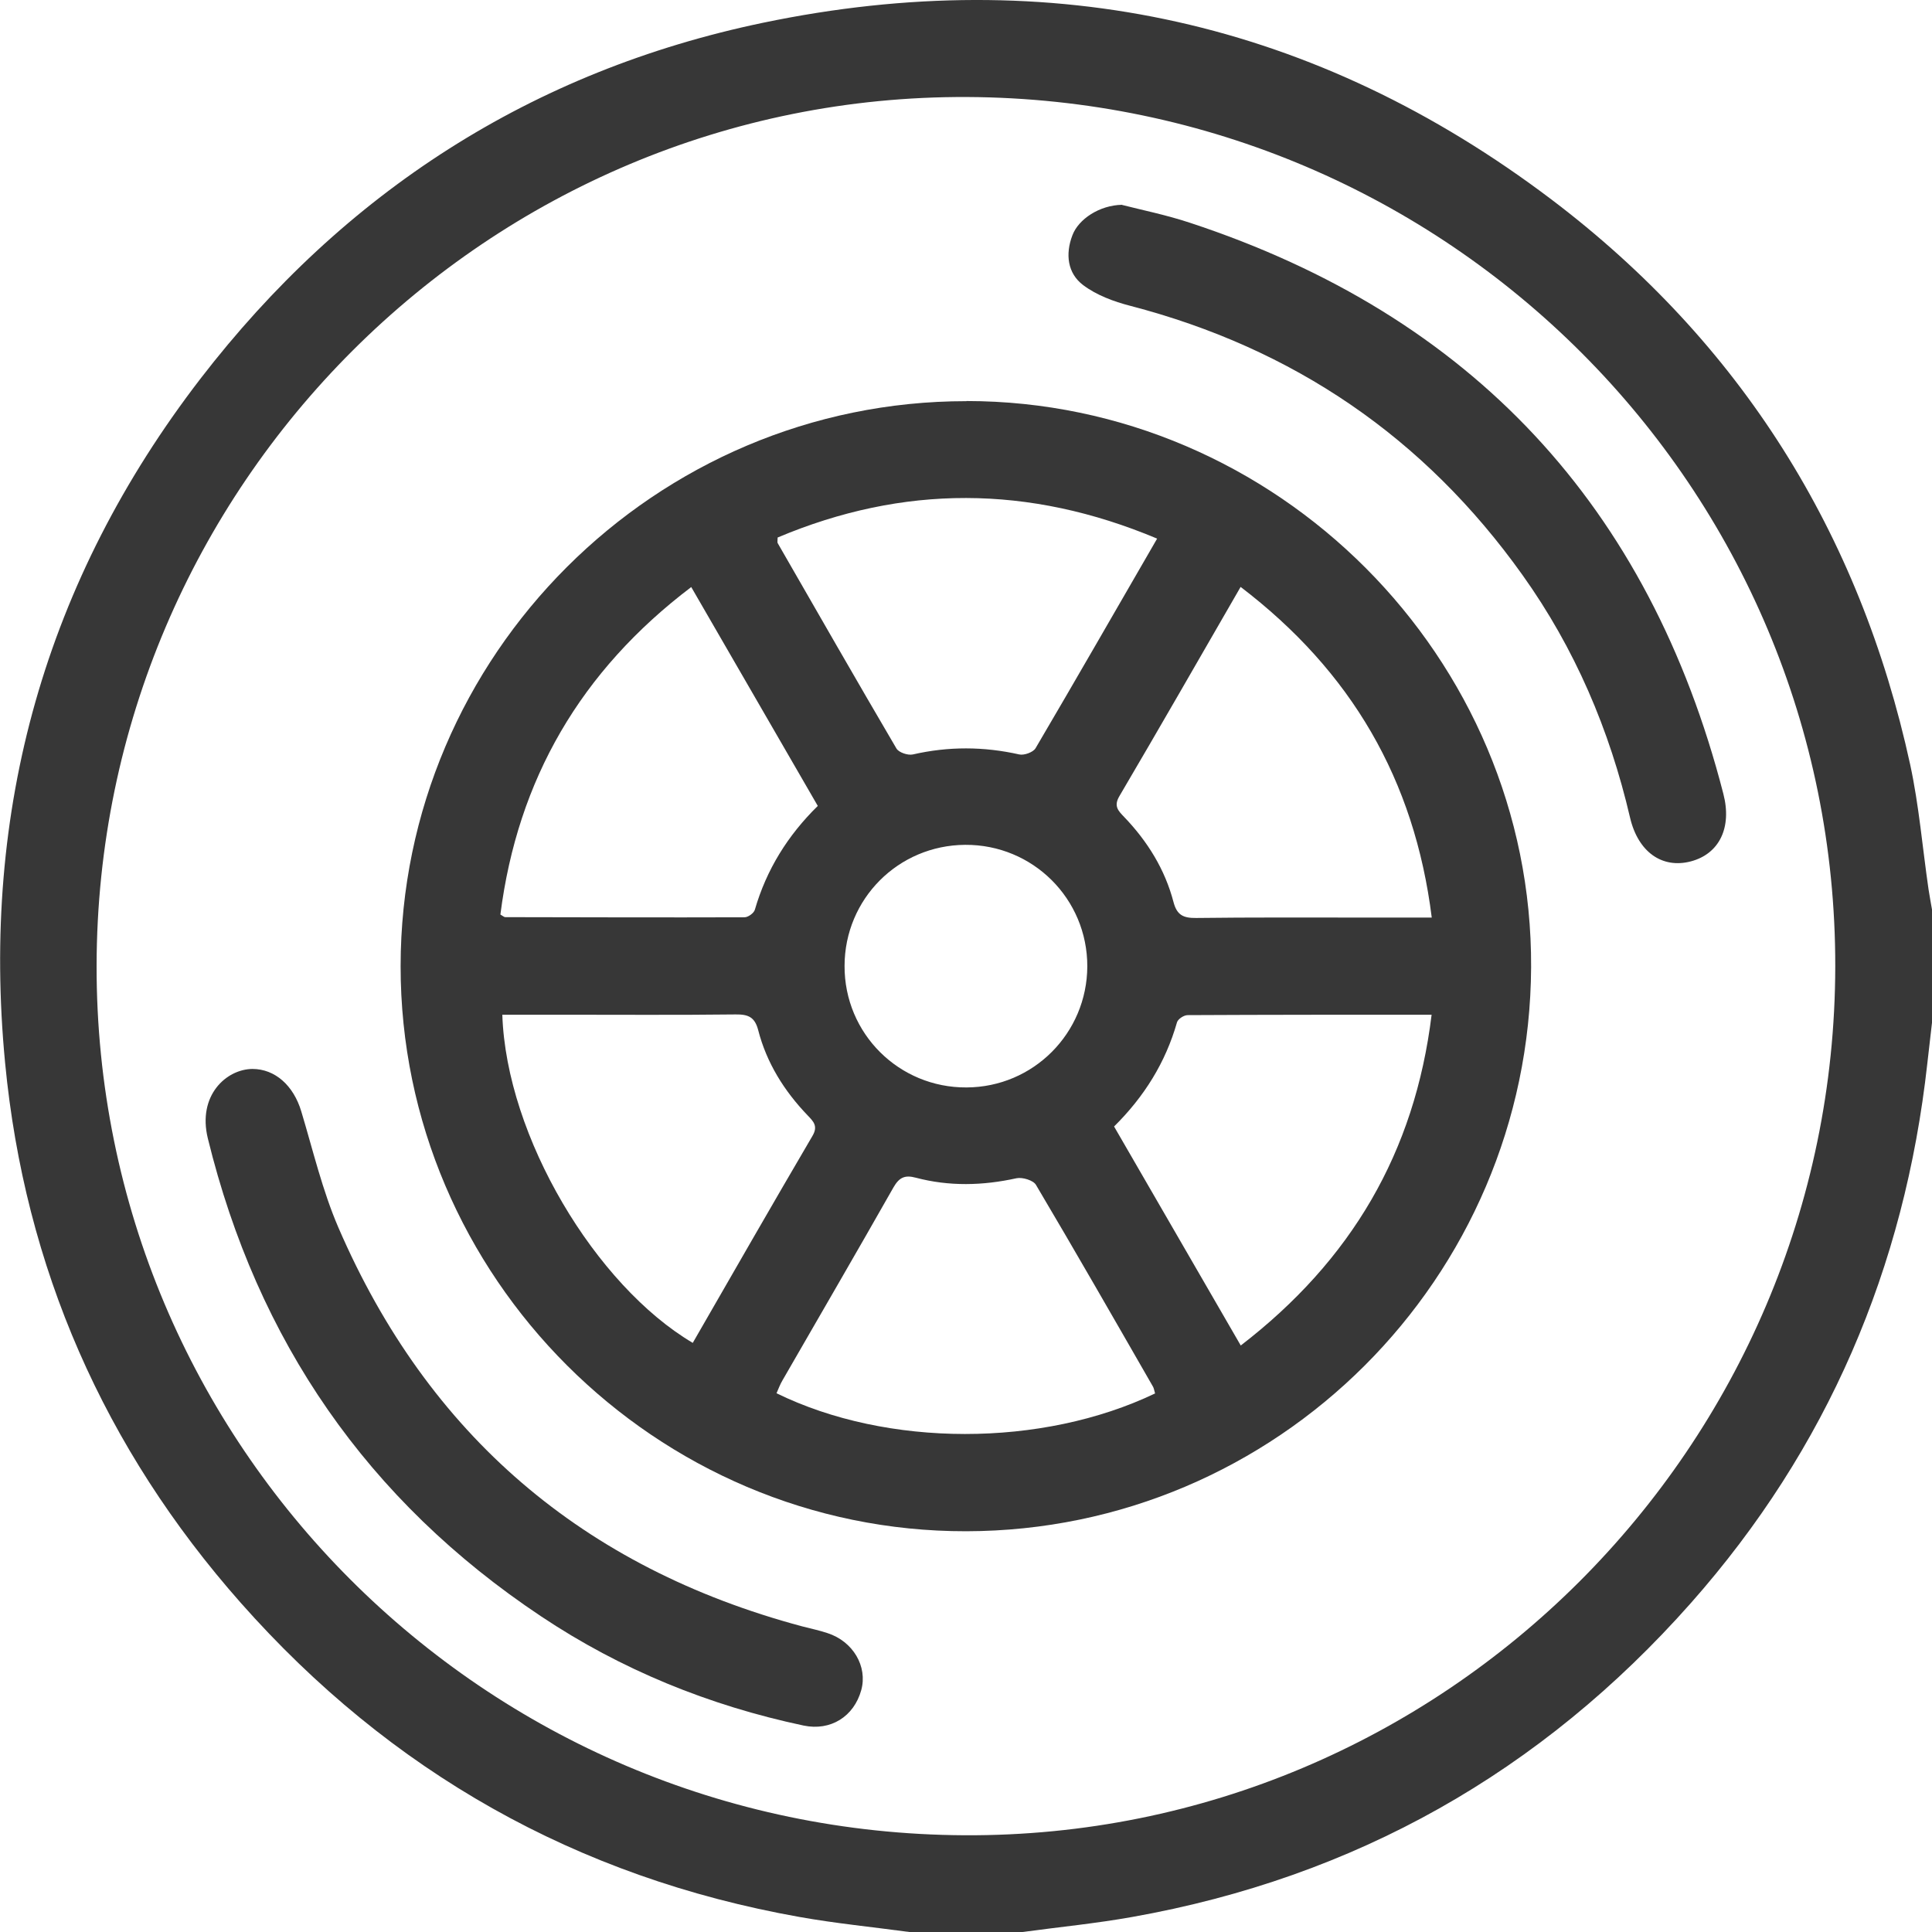
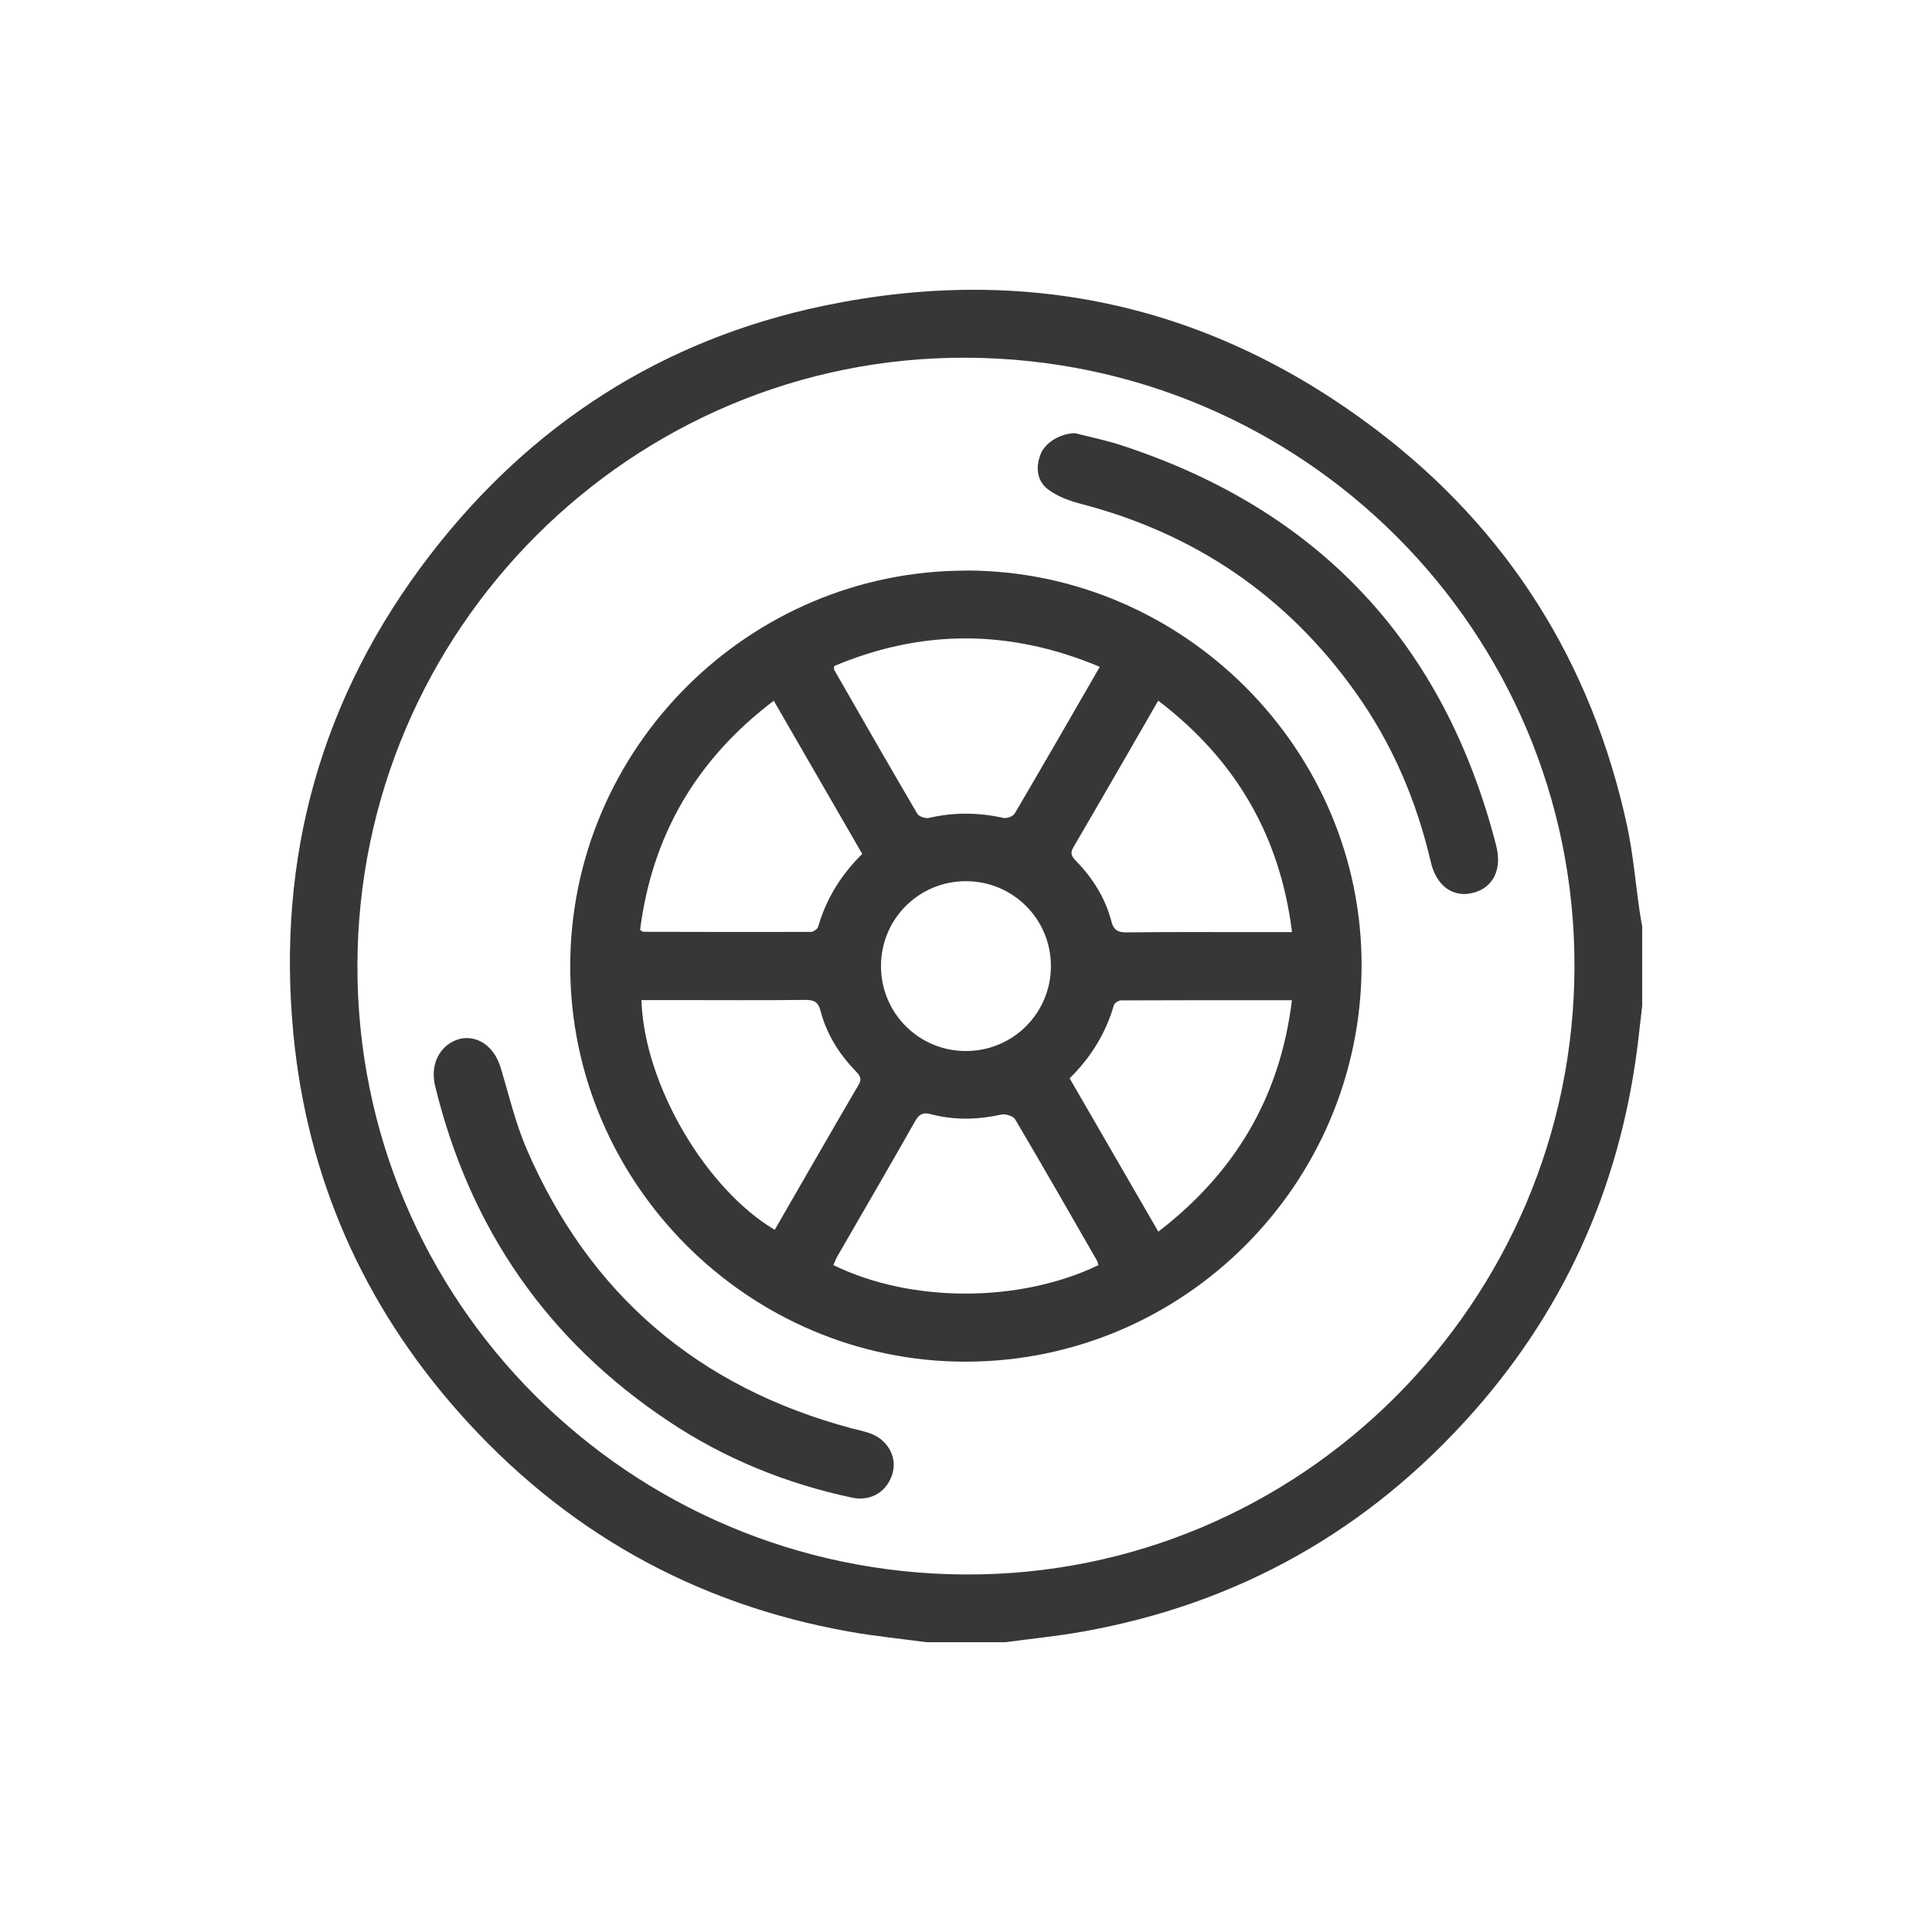
- <svg xmlns="http://www.w3.org/2000/svg" width="14" height="14" viewBox="0 0 14 14" fill="none">
-   <g id="Rims">
-     <path id="Vector" d="M6.589 14C6.324 13.964 6.057 13.938 5.793 13.891C4.179 13.604 2.828 12.84 1.744 11.614C0.755 10.495 0.179 9.185 0.037 7.702C-0.139 5.87 0.328 4.206 1.452 2.745C2.494 1.392 3.855 0.514 5.529 0.165C7.621 -0.271 9.539 0.157 11.243 1.446C12.612 2.483 13.476 3.86 13.842 5.541C13.906 5.838 13.931 6.143 13.975 6.445C13.982 6.493 13.992 6.542 14 6.591V7.411C13.989 7.509 13.977 7.608 13.966 7.707C13.802 9.188 13.242 10.498 12.253 11.616C11.169 12.841 9.819 13.604 8.205 13.891C7.942 13.938 7.675 13.964 7.41 14H6.589ZM13.299 7.004C13.304 3.535 10.494 0.72 7.009 0.703C3.542 0.687 0.705 3.518 0.7 6.998C0.695 10.467 3.505 13.282 6.99 13.299C10.457 13.316 13.294 10.485 13.299 7.004Z" fill="#373737" />
-     <path id="Vector_2" d="M7.003 2.906C9.253 2.907 11.106 4.765 11.095 7.009C11.084 9.263 9.252 11.092 7.002 11.096C4.752 11.1 2.902 9.251 2.903 7.001C2.904 4.748 4.749 2.906 7.003 2.907V2.906ZM8.385 3.903C7.454 3.512 6.544 3.512 5.635 3.895C5.635 3.917 5.632 3.928 5.635 3.935C5.921 4.432 6.206 4.93 6.496 5.424C6.513 5.453 6.579 5.475 6.615 5.467C6.873 5.408 7.128 5.409 7.386 5.467C7.421 5.475 7.487 5.451 7.504 5.422C7.797 4.924 8.084 4.423 8.385 3.903V3.903ZM8.37 10.097C8.364 10.076 8.362 10.062 8.356 10.05C8.075 9.561 7.795 9.072 7.507 8.586C7.488 8.553 7.409 8.529 7.366 8.538C7.121 8.592 6.878 8.598 6.636 8.534C6.558 8.513 6.516 8.531 6.474 8.605C6.209 9.072 5.939 9.536 5.671 10.001C5.653 10.031 5.641 10.064 5.627 10.096C6.429 10.489 7.55 10.49 8.371 10.097L8.37 10.097ZM5.009 4.254C4.208 4.861 3.751 5.648 3.626 6.627C3.645 6.638 3.653 6.646 3.661 6.646C4.239 6.647 4.817 6.649 5.395 6.647C5.421 6.647 5.463 6.617 5.47 6.592C5.554 6.302 5.708 6.054 5.926 5.84C5.62 5.311 5.318 4.788 5.009 4.254ZM3.64 7.353C3.669 8.237 4.316 9.315 5.02 9.731C5.308 9.231 5.595 8.73 5.887 8.232C5.93 8.16 5.894 8.126 5.852 8.082C5.683 7.906 5.555 7.702 5.494 7.464C5.469 7.369 5.421 7.35 5.331 7.351C4.903 7.356 4.475 7.353 4.047 7.353C3.912 7.353 3.776 7.353 3.64 7.353H3.64ZM8.99 4.253C8.691 4.771 8.404 5.272 8.111 5.77C8.069 5.842 8.103 5.875 8.146 5.92C8.315 6.096 8.442 6.3 8.504 6.538C8.529 6.632 8.576 6.653 8.667 6.652C9.068 6.647 9.468 6.649 9.869 6.649C10.032 6.649 10.194 6.649 10.375 6.649C10.25 5.649 9.791 4.864 8.99 4.253ZM8.073 8.163C8.379 8.693 8.683 9.217 8.991 9.75C9.791 9.134 10.252 8.352 10.374 7.353C9.77 7.353 9.188 7.353 8.606 7.356C8.579 7.356 8.536 7.384 8.529 7.408C8.446 7.699 8.292 7.946 8.073 8.163ZM7.004 7.88C7.488 7.878 7.877 7.487 7.879 7.003C7.88 6.513 7.484 6.119 6.994 6.122C6.509 6.125 6.121 6.514 6.12 6.999C6.118 7.489 6.514 7.883 7.004 7.88Z" fill="#373737" />
-     <path id="Vector_3" d="M1.829 7.746C1.994 7.746 2.127 7.867 2.183 8.053C2.268 8.335 2.336 8.626 2.452 8.895C3.102 10.4 4.228 11.361 5.812 11.785C5.873 11.801 5.936 11.814 5.996 11.834C6.182 11.894 6.288 12.076 6.241 12.247C6.188 12.439 6.019 12.545 5.823 12.504C5.139 12.359 4.501 12.1 3.92 11.712C2.663 10.874 1.865 9.716 1.506 8.249C1.43 7.938 1.64 7.747 1.83 7.746H1.829Z" fill="#373737" />
-     <path id="Vector_4" d="M8.131 1.485C8.271 1.521 8.45 1.557 8.622 1.614C10.666 2.287 11.952 3.67 12.488 5.752C12.552 5.998 12.458 6.188 12.252 6.242C12.046 6.296 11.871 6.176 11.812 5.925C11.664 5.289 11.412 4.698 11.032 4.166C10.322 3.17 9.373 2.524 8.19 2.216C8.07 2.185 7.946 2.139 7.849 2.066C7.735 1.98 7.719 1.841 7.771 1.705C7.815 1.588 7.967 1.487 8.131 1.484V1.485Z" fill="#373737" />
-   </g>
+ <svg xmlns="http://www.w3.org/2000/svg" width="20" height="20" viewBox="0 0 20 20" fill="none">
+   <path d="M9.589 17C9.324 16.964 9.057 16.938 8.793 16.891C7.179 16.604 5.828 15.84 4.744 14.614C3.755 13.495 3.179 12.185 3.037 10.702C2.861 8.87 3.328 7.206 4.452 5.745C5.494 4.392 6.855 3.514 8.529 3.165C10.621 2.729 12.539 3.156 14.243 4.446C15.612 5.483 16.476 6.86 16.842 8.541C16.906 8.838 16.931 9.143 16.975 9.445C16.982 9.493 16.992 9.542 17 9.591V10.411C16.989 10.509 16.977 10.608 16.966 10.707C16.802 12.188 16.242 13.498 15.253 14.616C14.169 15.841 12.819 16.604 11.205 16.891C10.942 16.938 10.675 16.964 10.409 17H9.589ZM16.299 10.004C16.304 6.535 13.494 3.72 10.009 3.703C6.542 3.687 3.705 6.518 3.7 9.998C3.695 13.467 6.505 16.282 9.99 16.299C13.457 16.316 16.294 13.485 16.299 10.004Z" fill="#373737" />
+   <path d="M10.003 5.906C12.253 5.907 14.107 7.765 14.095 10.009C14.084 12.263 12.252 14.092 10.002 14.096C7.752 14.1 5.902 12.251 5.903 10.001C5.904 7.748 7.749 5.906 10.003 5.907V5.906ZM11.385 6.903C10.454 6.512 9.544 6.512 8.635 6.895C8.635 6.917 8.632 6.928 8.636 6.935C8.921 7.432 9.206 7.93 9.496 8.424C9.513 8.453 9.579 8.475 9.615 8.467C9.873 8.408 10.128 8.409 10.386 8.467C10.421 8.475 10.487 8.451 10.504 8.422C10.797 7.924 11.085 7.423 11.385 6.903V6.903ZM11.371 13.097C11.364 13.076 11.363 13.062 11.356 13.05C11.075 12.561 10.795 12.072 10.508 11.586C10.488 11.553 10.409 11.529 10.366 11.538C10.121 11.592 9.879 11.598 9.636 11.534C9.558 11.513 9.516 11.531 9.474 11.605C9.21 12.072 8.939 12.536 8.671 13.001C8.654 13.031 8.641 13.064 8.627 13.096C9.429 13.489 10.55 13.49 11.371 13.097L11.371 13.097ZM8.01 7.254C7.208 7.861 6.751 8.648 6.626 9.627C6.645 9.638 6.653 9.646 6.661 9.646C7.239 9.647 7.817 9.649 8.395 9.647C8.421 9.647 8.463 9.617 8.47 9.592C8.554 9.302 8.708 9.054 8.926 8.84C8.62 8.311 8.318 7.788 8.01 7.254ZM6.64 10.353C6.669 11.238 7.316 12.315 8.02 12.731C8.309 12.231 8.595 11.73 8.887 11.232C8.93 11.16 8.894 11.126 8.852 11.082C8.683 10.906 8.556 10.702 8.494 10.464C8.47 10.368 8.421 10.35 8.331 10.351C7.903 10.356 7.475 10.353 7.047 10.353C6.912 10.353 6.776 10.353 6.641 10.353H6.64ZM11.99 7.253C11.691 7.771 11.404 8.272 11.112 8.77C11.069 8.842 11.104 8.875 11.146 8.92C11.316 9.096 11.443 9.3 11.505 9.538C11.529 9.632 11.577 9.653 11.667 9.652C12.068 9.647 12.468 9.649 12.869 9.649C13.032 9.649 13.195 9.649 13.375 9.649C13.25 8.649 12.791 7.864 11.99 7.253ZM11.073 11.163C11.38 11.693 11.683 12.217 11.991 12.75C12.791 12.134 13.252 11.352 13.374 10.354C12.77 10.354 12.188 10.353 11.606 10.356C11.579 10.356 11.536 10.384 11.53 10.408C11.446 10.699 11.292 10.946 11.073 11.163ZM10.004 10.88C10.489 10.878 10.878 10.487 10.879 10.003C10.88 9.513 10.484 9.119 9.994 9.122C9.509 9.125 9.121 9.514 9.12 9.999C9.119 10.489 9.514 10.883 10.004 10.88Z" fill="#373737" />
+   <path d="M4.829 10.746C4.994 10.746 5.127 10.867 5.183 11.053C5.268 11.335 5.336 11.626 5.452 11.895C6.102 13.4 7.228 14.361 8.812 14.785C8.873 14.801 8.936 14.814 8.996 14.834C9.182 14.894 9.288 15.076 9.241 15.247C9.188 15.439 9.019 15.545 8.823 15.504C8.139 15.359 7.501 15.1 6.92 14.712C5.663 13.874 4.865 12.716 4.506 11.249C4.43 10.938 4.64 10.747 4.83 10.746H4.829Z" fill="#373737" />
+   <path d="M11.131 4.485C11.271 4.521 11.45 4.557 11.622 4.614C13.666 5.287 14.952 6.67 15.488 8.752C15.552 8.998 15.458 9.188 15.252 9.242C15.046 9.296 14.871 9.176 14.812 8.925C14.664 8.289 14.412 7.698 14.032 7.166C13.322 6.17 12.373 5.524 11.19 5.216C11.07 5.185 10.946 5.139 10.849 5.066C10.735 4.98 10.719 4.841 10.771 4.705C10.815 4.588 10.967 4.487 11.131 4.484V4.485Z" fill="#373737" />
</svg>
